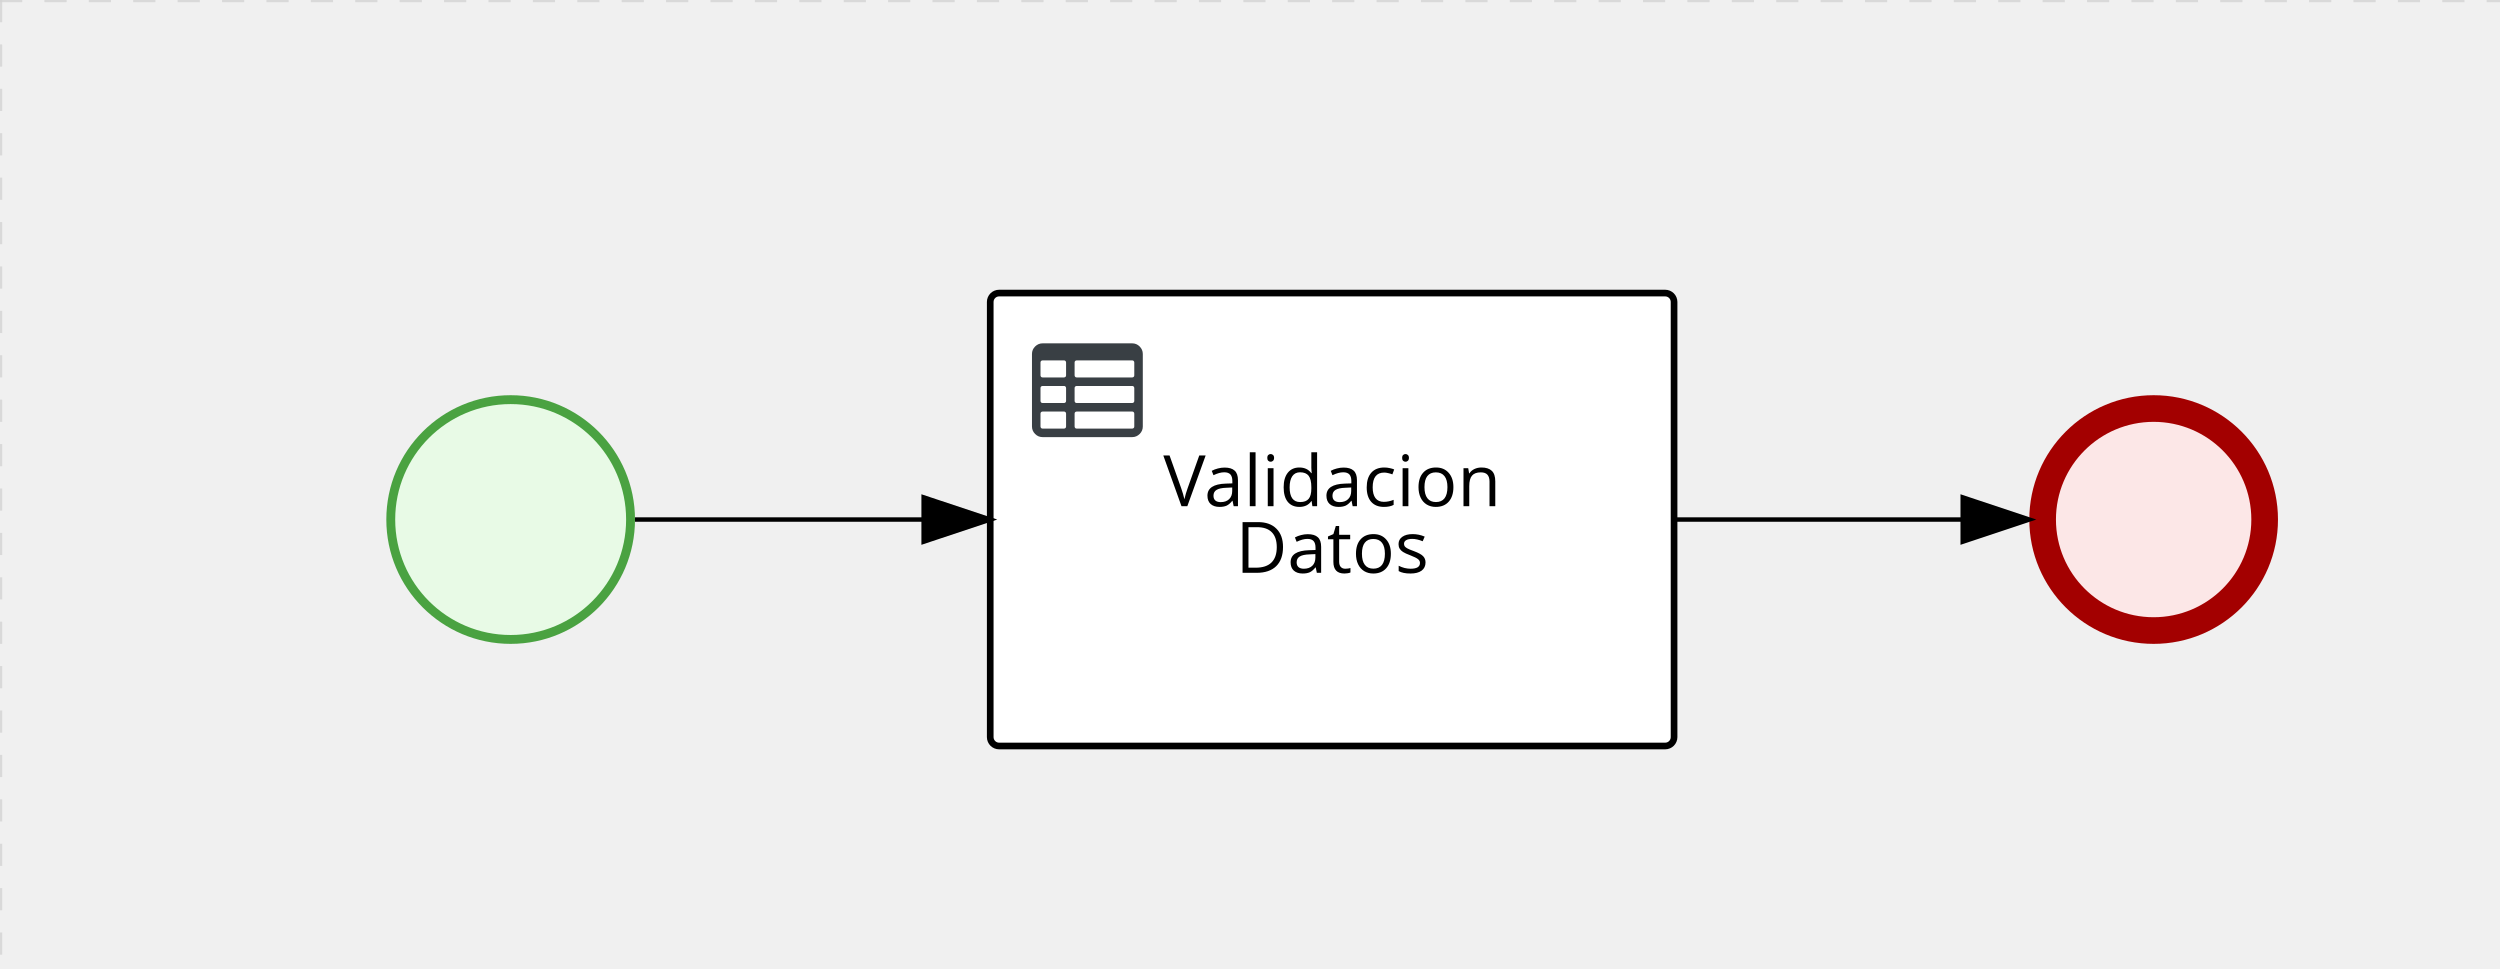
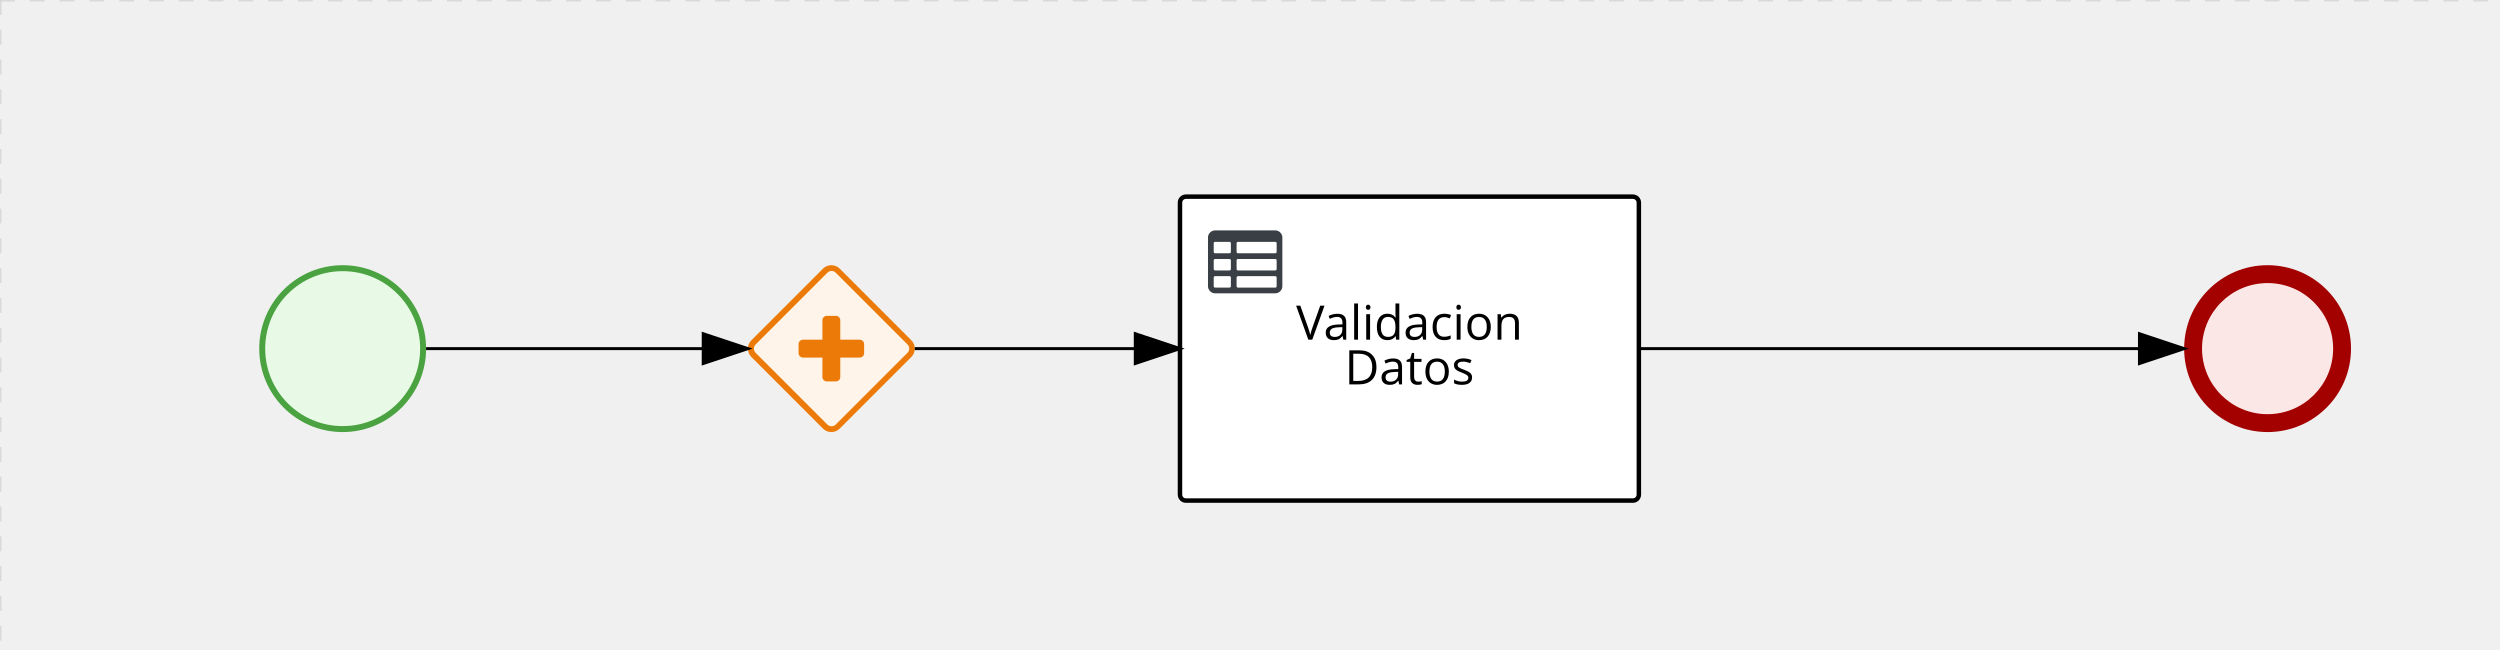
- <svg xmlns="http://www.w3.org/2000/svg" version="1.1" width="563" height="218" viewBox="0 0 563 218">
+ <svg xmlns="http://www.w3.org/2000/svg" version="1.1" width="839" height="218" viewBox="0 0 839 218">
  <defs />
  <g transform="matrix(1,0,0,1,0,0)">
    <g>
      <g>
        <g>
          <path fill="none" stroke="#d3d3d3" paint-order="fill stroke markers" d=" M 0 0 L 1200 0" stroke-miterlimit="10" stroke-opacity="0.8" stroke-dasharray="5" />
        </g>
        <g>
          <path fill="none" stroke="#d3d3d3" paint-order="fill stroke markers" d=" M 0 0 L 0 800" stroke-miterlimit="10" stroke-opacity="0.8" stroke-dasharray="5" />
        </g>
      </g>
      <g id="_69389727-83A7-4480-AB9D-40B66A7D8A72" bpmn2nodeid="_69389727-83A7-4480-AB9D-40B66A7D8A72" transform="matrix(1,0,0,1,87,89)">
        <g>
          <path fill="none" stroke="none" />
        </g>
        <g transform="matrix(0.125,0,0,0.125,0,0)">
          <g transform="matrix(1,0,0,1,0,0)">
            <path fill="#e8fae6" stroke="none" id="_69389727-83A7-4480-AB9D-40B66A7D8A72?shapeType=BACKGROUND" paint-order="stroke fill markers" d=" M 0 0 M 444 224 C 444 263.9 434.2 300.8 414.4 334.5 C 394.7 368.2 368 394.9 334.4 414.5 C 300.8 434.1 263.9 444 224 444 C 184.1 444 147.2 434.2 113.5 414.4 C 79.8 394.7 53.1 368 33.5 334.4 C 13.9 300.8 4 263.9 4 224 C 4 184.1 13.8 147.2 33.6 113.5 C 53.4 79.8 80.1 53.1 113.6 33.5 C 147.1 13.9 184.1 4 224 4 C 263.9 4 300.8 13.8 334.5 33.6 C 368.2 53.4 394.9 80.1 414.5 113.6 C 434.1 147.1 444 184.1 444 224 Z" />
          </g>
          <g>
            <g transform="matrix(1,0,0,1,0,0)">
              <g transform="matrix(1,0,0,1,0,0)">
-                 <path fill="#4aa241" stroke="none" id="_69389727-83A7-4480-AB9D-40B66A7D8A72?shapeType=BORDER&amp;renderType=FILL" paint-order="stroke fill markers" d=" M 0 0 M 224 0 C 100.3 0 0 100.3 0 224 C 0 347.7 100.3 448 224 448 C 347.7 448 448 347.7 448 224 C 448 100.3 347.7 0 224 0 Z M 0 0 M 224 432 C 109.1 432 16 338.9 16 224 C 16 109.1 109.1 16 224 16 C 338.9 16 432 109.1 432 224 C 432 338.9 338.9 432 224 432 Z" />
-               </g>
-             </g>
-           </g>
-         </g>
-         <g transform="matrix(1,0,0,1,28,61)" />
-       </g>
-       <g id="_16F7D1F2-F8DE-4850-81C1-FBBFA84F4123" bpmn2nodeid="_16F7D1F2-F8DE-4850-81C1-FBBFA84F4123" transform="matrix(1,0,0,1,457,89)">
-         <g>
-           <path fill="none" stroke="none" />
-         </g>
-         <g transform="matrix(0.125,0,0,0.125,0,0)">
-           <g transform="matrix(1,0,0,1,0,0)">
-             <path fill="#fce7e7" stroke="none" id="_16F7D1F2-F8DE-4850-81C1-FBBFA84F4123?shapeType=BACKGROUND" paint-order="stroke fill markers" d=" M 0 0 M 444 224 C 444 263.9 434.2 300.8 414.4 334.5 C 394.7 368.2 368 394.9 334.4 414.5 C 300.8 434.1 263.9 444 224 444 C 184.1 444 147.2 434.2 113.5 414.4 C 79.8 394.7 53.1 368 33.5 334.4 C 13.9 300.8 4 263.9 4 224 C 4 184.1 13.8 147.2 33.6 113.5 C 53.4 79.8 80.1 53.1 113.6 33.5 C 147.1 13.9 184.1 4 224 4 C 263.9 4 300.8 13.8 334.5 33.6 C 368.2 53.4 394.9 80.1 414.5 113.6 C 434.1 147.1 444 184.1 444 224 Z" />
-           </g>
-           <g>
-             <g transform="matrix(1,0,0,1,0,0)">
-               <g transform="matrix(1,0,0,1,0,0)">
-                 <path fill="#a30000" stroke="none" id="_16F7D1F2-F8DE-4850-81C1-FBBFA84F4123?shapeType=BORDER&amp;renderType=FILL" paint-order="stroke fill markers" d=" M 0 0 M 224 0 C 100.3 0 0 100.3 0 224 C 0 347.7 100.3 448 224 448 C 347.7 448 448 347.7 448 224 C 448 100.3 347.7 0 224 0 Z M 0 0 M 224 400 C 126.8 400 48 321.2 48 224 C 48 126.8 126.8 48 224 48 C 321.2 48 400 126.8 400 224 C 400 321.2 321.2 400 224 400 Z" />
+                 <path fill="rgb(74,162,65)" stroke="none" id="_69389727-83A7-4480-AB9D-40B66A7D8A72?shapeType=BORDER&amp;renderType=FILL" paint-order="stroke fill markers" d=" M 0 0 M 224 0 C 100.3 0 0 100.3 0 224 C 0 347.7 100.3 448 224 448 C 347.7 448 448 347.7 448 224 C 448 100.3 347.7 0 224 0 Z M 0 0 M 224 432 C 109.1 432 16 338.9 16 224 C 16 109.1 109.1 16 224 16 C 338.9 16 432 109.1 432 224 C 432 338.9 338.9 432 224 432 Z" />
              </g>
            </g>
          </g>
        </g>
        <g transform="matrix(1,0,0,1,28,61)" />
      </g>
      <g transform="matrix(1,0,0,1,87,89)" />
-       <g transform="matrix(1,0,0,1,457,89)" />
-       <g id="_0C156D94-D8F3-4B37-836C-CA3DA812667B" bpmn2nodeid="_0C156D94-D8F3-4B37-836C-CA3DA812667B" transform="matrix(1,0,0,1,223,66)">
+       <g id="_0C156D94-D8F3-4B37-836C-CA3DA812667B" bpmn2nodeid="_0C156D94-D8F3-4B37-836C-CA3DA812667B" transform="matrix(1,0,0,1,396,66)">
        <g>
          <path fill="none" stroke="none" />
        </g>
        <g transform="matrix(1,0,0,1,0,0)">
          <path fill="#ffffff" stroke="none" id="_0C156D94-D8F3-4B37-836C-CA3DA812667B?shapeType=BACKGROUND" paint-order="stroke fill markers" d=" M 2 0 L 152 0 L 152 0 A 2 2 0 0 1 154 2 L 154 100 L 154 100 A 2 2 0 0 1 152 102 L 2 102 L 2 102 A 2 2 0 0 1 0 100 L 0 2 L 0 2 A 2 2 0 0 1 2 0 Z" />
        </g>
        <g transform="matrix(1,0,0,1,0,0)">
          <path fill="none" stroke="rgb(0,0,0)" id="_0C156D94-D8F3-4B37-836C-CA3DA812667B?shapeType=BORDER&amp;renderType=STROKE" paint-order="fill stroke markers" d=" M 2 0 L 152 0 L 152 0 A 2 2 0 0 1 154 2 L 154 100 L 154 100 A 2 2 0 0 1 152 102 L 2 102 L 2 102 A 2 2 0 0 1 0 100 L 0 2 L 0 2 A 2 2 0 0 1 2 0 Z" stroke-miterlimit="10" stroke-width="1.5" stroke-dasharray="" />
        </g>
        <g>
          <g transform="matrix(0.06,0,0,0.06,9.4,9.4)">
            <g transform="matrix(1,0,0,1,0,0)">
              <path fill="#393f44" stroke="none" id="_0C156D94-D8F3-4B37-836C-CA3DA812667Bundefined" paint-order="stroke fill markers" d=" M 0 0 M 128 344 L 128 296 C 128 293.7 127.2 291.8 125.8 290.2 C 124.4 288.6 122.4 288 120 288 L 40 288 C 37.7 288 35.8 288.8 34.2 290.2 C 32.6 291.6 32 293.7 32 296 L 32 344 C 32 346.3 32.8 348.2 34.2 349.8 C 35.6 351.4 37.6 352 40 352 L 120 352 C 122.3 352 124.2 351.2 125.8 349.8 C 127.4 348.4 128 346.3 128 344 Z M 0 0 M 128 248 L 128 200 C 128 197.7 127.2 195.8 125.8 194.2 C 124.4 192.6 122.4 192 120 192 L 40 192 C 37.7 192 35.8 192.8 34.2 194.2 C 32.6 195.6 32 197.7 32 200 L 32 248 C 32 250.3 32.8 252.2 34.2 253.8 C 35.6 255.4 37.6 256 40 256 L 120 256 C 122.3 256 124.2 255.2 125.8 253.8 C 127.4 252.4 128 250.3 128 248 Z M 0 0 M 376 352 C 378.3 352 380.2 351.2 381.8 349.8 C 383.4 348.4 384 346.4 384 344 L 384 296 C 384 293.7 383.2 291.8 381.8 290.2 C 380.4 288.6 378.4 288 376 288 L 168 288 C 165.7 288 163.8 288.8 162.2 290.2 C 160.6 291.6 160 293.6 160 296 L 160 344 C 160 346.3 160.8 348.2 162.2 349.8 C 163.6 351.4 165.6 352 168 352 L 376 352 Z M 0 0 M 128 152 L 128 104 C 128 101.7 127.2 99.8 125.8 98.2 C 124.4 96.6 122.3 96 120 96 L 40 96 C 37.7 96 35.8 96.8 34.2 98.2 C 32.6 99.6 32 101.7 32 104 L 32 152 C 32 154.3 32.8 156.2 34.2 157.8 C 35.6 159.4 37.6 160 40 160 L 120 160 C 122.3 160 124.2 159.2 125.8 157.8 C 127.4 156.4 128 154.3 128 152 Z M 0 0 M 376 256 C 378.3 256 380.2 255.2 381.8 253.8 C 383.4 252.4 384 250.4 384 248 L 384 200 C 384 197.7 383.2 195.8 381.8 194.2 C 380.4 192.6 378.4 192 376 192 L 168 192 C 165.7 192 163.8 192.8 162.2 194.2 C 160.6 195.6 160 197.6 160 200 L 160 248 C 160 250.3 160.8 252.2 162.2 253.8 C 163.6 255.4 165.6 256 168 256 L 376 256 Z M 0 0 M 376 160 C 378.3 160 380.2 159.2 381.8 157.8 C 383.4 156.4 384 154.4 384 152 L 384 104 C 384 101.7 383.2 99.8 381.8 98.2 C 380.4 96.6 378.3 96 376 96 L 168 96 C 165.7 96 163.8 96.8 162.2 98.2 C 160.6 99.6 160 101.6 160 104 L 160 152 C 160 154.3 160.8 156.2 162.2 157.8 C 163.6 159.4 165.6 160 168 160 L 376 160 Z M 0 0 M 416 72 L 416 344 C 416 355 412.1 364.4 404.2 372.2 C 396.3 380 387 384 376 384 L 40 384 C 29 384 19.6 380.1 11.8 372.2 C 4 364.3 0 355 0 344 L 0 72 C 0 61 3.9 51.6 11.8 43.8 C 19.7 36 29 32 40 32 L 376 32 C 387 32 396.4 35.9 404.2 43.8 C 412 51.7 416 61 416 72 Z" />
            </g>
          </g>
        </g>
        <g transform="matrix(1,0,0,1,36.9,36)">
          <text fill="#000000" stroke="none" font-family="Open Sans" font-size="12pt" font-style="normal" font-weight="normal" text-decoration="normal" x="40.1" y="12" text-anchor="middle" dominant-baseline="alphabetic">Validacion </text>
          <text fill="#000000" stroke="none" font-family="Open Sans" font-size="12pt" font-style="normal" font-weight="normal" text-decoration="normal" x="40.1" y="27" text-anchor="middle" dominant-baseline="alphabetic">    Datos     </text>
        </g>
      </g>
-       <g id="_E18F5B57-FB23-4B0F-B790-131AD84026CA" bpmn2nodeid="_E18F5B57-FB23-4B0F-B790-131AD84026CA">
+       <g transform="matrix(1,0,0,1,396,66)" />
+       <g id="_EC813B59-D4E6-48EE-B761-EB3D70962BB0" bpmn2nodeid="_EC813B59-D4E6-48EE-B761-EB3D70962BB0" transform="matrix(1,0,0,1,251,89)">
        <g>
-           <path fill="none" stroke="#000000" paint-order="fill stroke markers" d=" M 143 117 L 208 117" stroke-miterlimit="10" stroke-dasharray="" />
+           <path fill="none" stroke="none" />
+         </g>
+         <g transform="matrix(0.125,0,0,0.125,0,0)">
+           <g transform="matrix(1,0,0,1,0,0)">
+             <path fill="#fef4ea" stroke="none" id="_EC813B59-D4E6-48EE-B761-EB3D70962BB0?shapeType=BACKGROUND" paint-order="stroke fill markers" d=" M 0 0 M 224.4 4.3 C 216.4 4.3 208.4 7.3 202.3 13.4 L 13.5 202.2 C 1.3 214.4 1.3 234.2 13.5 246.4 L 202.2 435.1 C 208.3 441.2 216.4 444.2 224.3 444.2 C 232.2 444.2 240.3 441.2 246.4 435.1 L 435.1 246.4 C 447.3 234.2 447.3 214.4 435.1 202.2 L 246.5 13.4 C 240.4 7.3 232.4 4.3 224.4 4.3 L 224.4 4.3 Z" />
+           </g>
+           <g>
+             <g transform="matrix(1,0,0,1,0,0)">
+               <g transform="matrix(1,0,0,1,0,0)">
+                 <path fill="rgb(236,122,8)" stroke="none" id="_EC813B59-D4E6-48EE-B761-EB3D70962BB0?shapeType=BORDER&amp;renderType=FILL" paint-order="stroke fill markers" d=" M 0 0 M 20.8 212.7 L 213.3 20.2 C 219.6 13.9 229.7 13.9 235.9 20.2 L 428.4 212.7 C 434.7 219 434.7 229.1 428.4 235.3 L 235.9 427.8 C 229.6 434.1 219.5 434.1 213.3 427.8 L 20.8 235.3 C 14.5 229.1 14.5 218.9 20.8 212.7 L 20.8 212.7 Z M 0 0 M 0 224 C 0 232.1 3.1 240.3 9.3 246.5 L 201.5 438.7 C 213.9 451.1 234.1 451.1 246.5 438.7 L 438.7 246.5 C 444.9 240.3 448 232.1 448 224 C 448 215.9 444.9 207.7 438.7 201.5 L 246.5 9.3 C 234.1 -3.1 213.9 -3.1 201.5 9.3 L 9.3 201.5 C 3.1 207.7 0 215.9 0 224 L 0 224 Z" />
+               </g>
+             </g>
+           </g>
+           <g>
+             <g transform="matrix(1,0,0,1,0,0)">
+               <g transform="matrix(1,0,0,1,0,0)">
+                 <path fill="#ec7a08" stroke="none" id="_EC813B59-D4E6-48EE-B761-EB3D70962BB0undefined" paint-order="stroke fill markers" d=" M 0 0 M 312 212 L 312 236 C 312 239.4 310.9 242.1 308.5 244.5 C 306.1 246.9 303.4 248 300 248 L 248 248 L 248 300 C 248 303.4 246.9 306.1 244.5 308.5 C 242.1 310.9 239.4 312 236 312 L 212 312 C 208.6 312 205.9 310.9 203.5 308.5 C 201.1 306.1 200 303.4 200 300 L 200 248 L 148 248 C 144.6 248 141.9 246.9 139.5 244.5 C 137.1 242.1 136 239.4 136 236 L 136 212 C 136 208.6 137.1 205.9 139.5 203.5 C 141.9 201.1 144.6 200 148 200 L 200 200 L 200 148 C 200 144.6 201.1 141.9 203.5 139.5 C 205.9 137.1 208.6 136 212 136 L 236 136 C 239.4 136 242.1 137.1 244.5 139.5 C 246.9 141.9 248 144.6 248 148 L 248 200 L 300 200 C 303.4 200 306.1 201.1 308.5 203.5 C 310.9 205.9 312 208.6 312 212 Z" />
+               </g>
+             </g>
+           </g>
+         </g>
+         <g transform="matrix(1,0,0,1,28,61)" />
+       </g>
+       <g id="_6F69DA7B-FAB3-451F-981E-8477EFAE7AF4" bpmn2nodeid="_6F69DA7B-FAB3-451F-981E-8477EFAE7AF4">
+         <g>
+           <path fill="none" stroke="rgb(0,0,0)" paint-order="fill stroke markers" d=" M 307 117 L 381 117" stroke-miterlimit="10" stroke-dasharray="" />
+         </g>
+         <g transform="matrix(1,0,0,1,307,117)" />
+         <g transform="matrix(6.123233995736766e-17,1,-1,6.123233995736766e-17,396,112)">
+           <path fill="rgb(0,0,0)" stroke="rgb(0,0,0)" paint-order="fill stroke markers" d=" M 10 15 L 0 15 L 5 0 Z" stroke-miterlimit="10" stroke-dasharray="" />
+         </g>
+         <g transform="matrix(1,0,0,1,307,107)" />
+       </g>
+       <g id="_CAE88B6D-10D9-4268-B6F3-8370A70CD27B" bpmn2nodeid="_CAE88B6D-10D9-4268-B6F3-8370A70CD27B">
+         <g>
+           <path fill="none" stroke="rgb(0,0,0)" paint-order="fill stroke markers" d=" M 143 117 L 190 117 L 236 117" stroke-miterlimit="10" stroke-dasharray="" />
        </g>
        <g transform="matrix(1,0,0,1,143,117)" />
-         <g transform="matrix(6.123233995736766e-17,1,-1,6.123233995736766e-17,223,112)">
-           <path fill="#000000" stroke="#000000" paint-order="fill stroke markers" d=" M 10 15 L 0 15 L 5 0 Z" stroke-miterlimit="10" stroke-dasharray="" />
+         <g transform="matrix(6.123233995736766e-17,1,-1,6.123233995736766e-17,251,112)">
+           <path fill="rgb(0,0,0)" stroke="rgb(0,0,0)" paint-order="fill stroke markers" d=" M 10 15 L 0 15 L 5 0 Z" stroke-miterlimit="10" stroke-dasharray="" />
        </g>
        <g transform="matrix(1,0,0,1,143,107)" />
      </g>
-       <g id="_0708C436-D6C2-48DB-A366-5F3809548C05" bpmn2nodeid="_0708C436-D6C2-48DB-A366-5F3809548C05">
+       <g transform="matrix(1,0,0,1,251,89)" />
+       <g id="_8E860ED4-5717-41BF-B53C-EAA837BA3F15" bpmn2nodeid="_8E860ED4-5717-41BF-B53C-EAA837BA3F15" transform="matrix(1,0,0,1,733,89)">
        <g>
-           <path fill="none" stroke="#000000" paint-order="fill stroke markers" d=" M 377 117 L 442 117" stroke-miterlimit="10" stroke-dasharray="" />
+           <path fill="none" stroke="none" />
        </g>
-         <g transform="matrix(1,0,0,1,377,117)" />
-         <g transform="matrix(6.123233995736766e-17,1,-1,6.123233995736766e-17,457,112)">
-           <path fill="#000000" stroke="#000000" paint-order="fill stroke markers" d=" M 10 15 L 0 15 L 5 0 Z" stroke-miterlimit="10" stroke-dasharray="" />
+         <g transform="matrix(0.125,0,0,0.125,0,0)">
+           <g transform="matrix(1,0,0,1,0,0)">
+             <path fill="#fce7e7" stroke="none" id="_8E860ED4-5717-41BF-B53C-EAA837BA3F15?shapeType=BACKGROUND" paint-order="stroke fill markers" d=" M 0 0 M 444 224 C 444 263.9 434.2 300.8 414.4 334.5 C 394.7 368.2 368 394.9 334.4 414.5 C 300.8 434.1 263.9 444 224 444 C 184.1 444 147.2 434.2 113.5 414.4 C 79.8 394.7 53.1 368 33.5 334.4 C 13.9 300.8 4 263.9 4 224 C 4 184.1 13.8 147.2 33.6 113.5 C 53.4 79.8 80.1 53.1 113.6 33.5 C 147.1 13.9 184.1 4 224 4 C 263.9 4 300.8 13.8 334.5 33.6 C 368.2 53.4 394.9 80.1 414.5 113.6 C 434.1 147.1 444 184.1 444 224 Z" />
+           </g>
+           <g>
+             <g transform="matrix(1,0,0,1,0,0)">
+               <g transform="matrix(1,0,0,1,0,0)">
+                 <path fill="rgb(163,0,0)" stroke="none" id="_8E860ED4-5717-41BF-B53C-EAA837BA3F15?shapeType=BORDER&amp;renderType=FILL" paint-order="stroke fill markers" d=" M 0 0 M 224 0 C 100.3 0 0 100.3 0 224 C 0 347.7 100.3 448 224 448 C 347.7 448 448 347.7 448 224 C 448 100.3 347.7 0 224 0 Z M 0 0 M 224 400 C 126.8 400 48 321.2 48 224 C 48 126.8 126.8 48 224 48 C 321.2 48 400 126.8 400 224 C 400 321.2 321.2 400 224 400 Z" />
+               </g>
+             </g>
+           </g>
        </g>
-         <g transform="matrix(1,0,0,1,377,107)" />
+         <g transform="matrix(1,0,0,1,28,61)" />
      </g>
-       <g transform="matrix(1,0,0,1,223,66)" />
+       <g id="_79171BBD-035A-480A-A641-10504E2BE2CB" bpmn2nodeid="_79171BBD-035A-480A-A641-10504E2BE2CB" transform="matrix(1,0,0,1,0,0)">
+         <g>
+           <path fill="none" stroke="rgb(0,0,0)" paint-order="fill stroke markers" d=" M 550 117 L 718 117" stroke-miterlimit="10" stroke-dasharray="" />
+         </g>
+         <g transform="matrix(1,0,0,1,550,117)" />
+         <g transform="matrix(6.123233995736766e-17,1,-1,6.123233995736766e-17,733,112)">
+           <path fill="rgb(0,0,0)" stroke="rgb(0,0,0)" paint-order="fill stroke markers" d=" M 10 15 L 0 15 L 5 0 Z" stroke-miterlimit="10" stroke-dasharray="" />
+         </g>
+         <g transform="matrix(1,0,0,1,550,107)" />
+       </g>
+       <g transform="matrix(1,0,0,1,733,89)" />
    </g>
  </g>
</svg>
